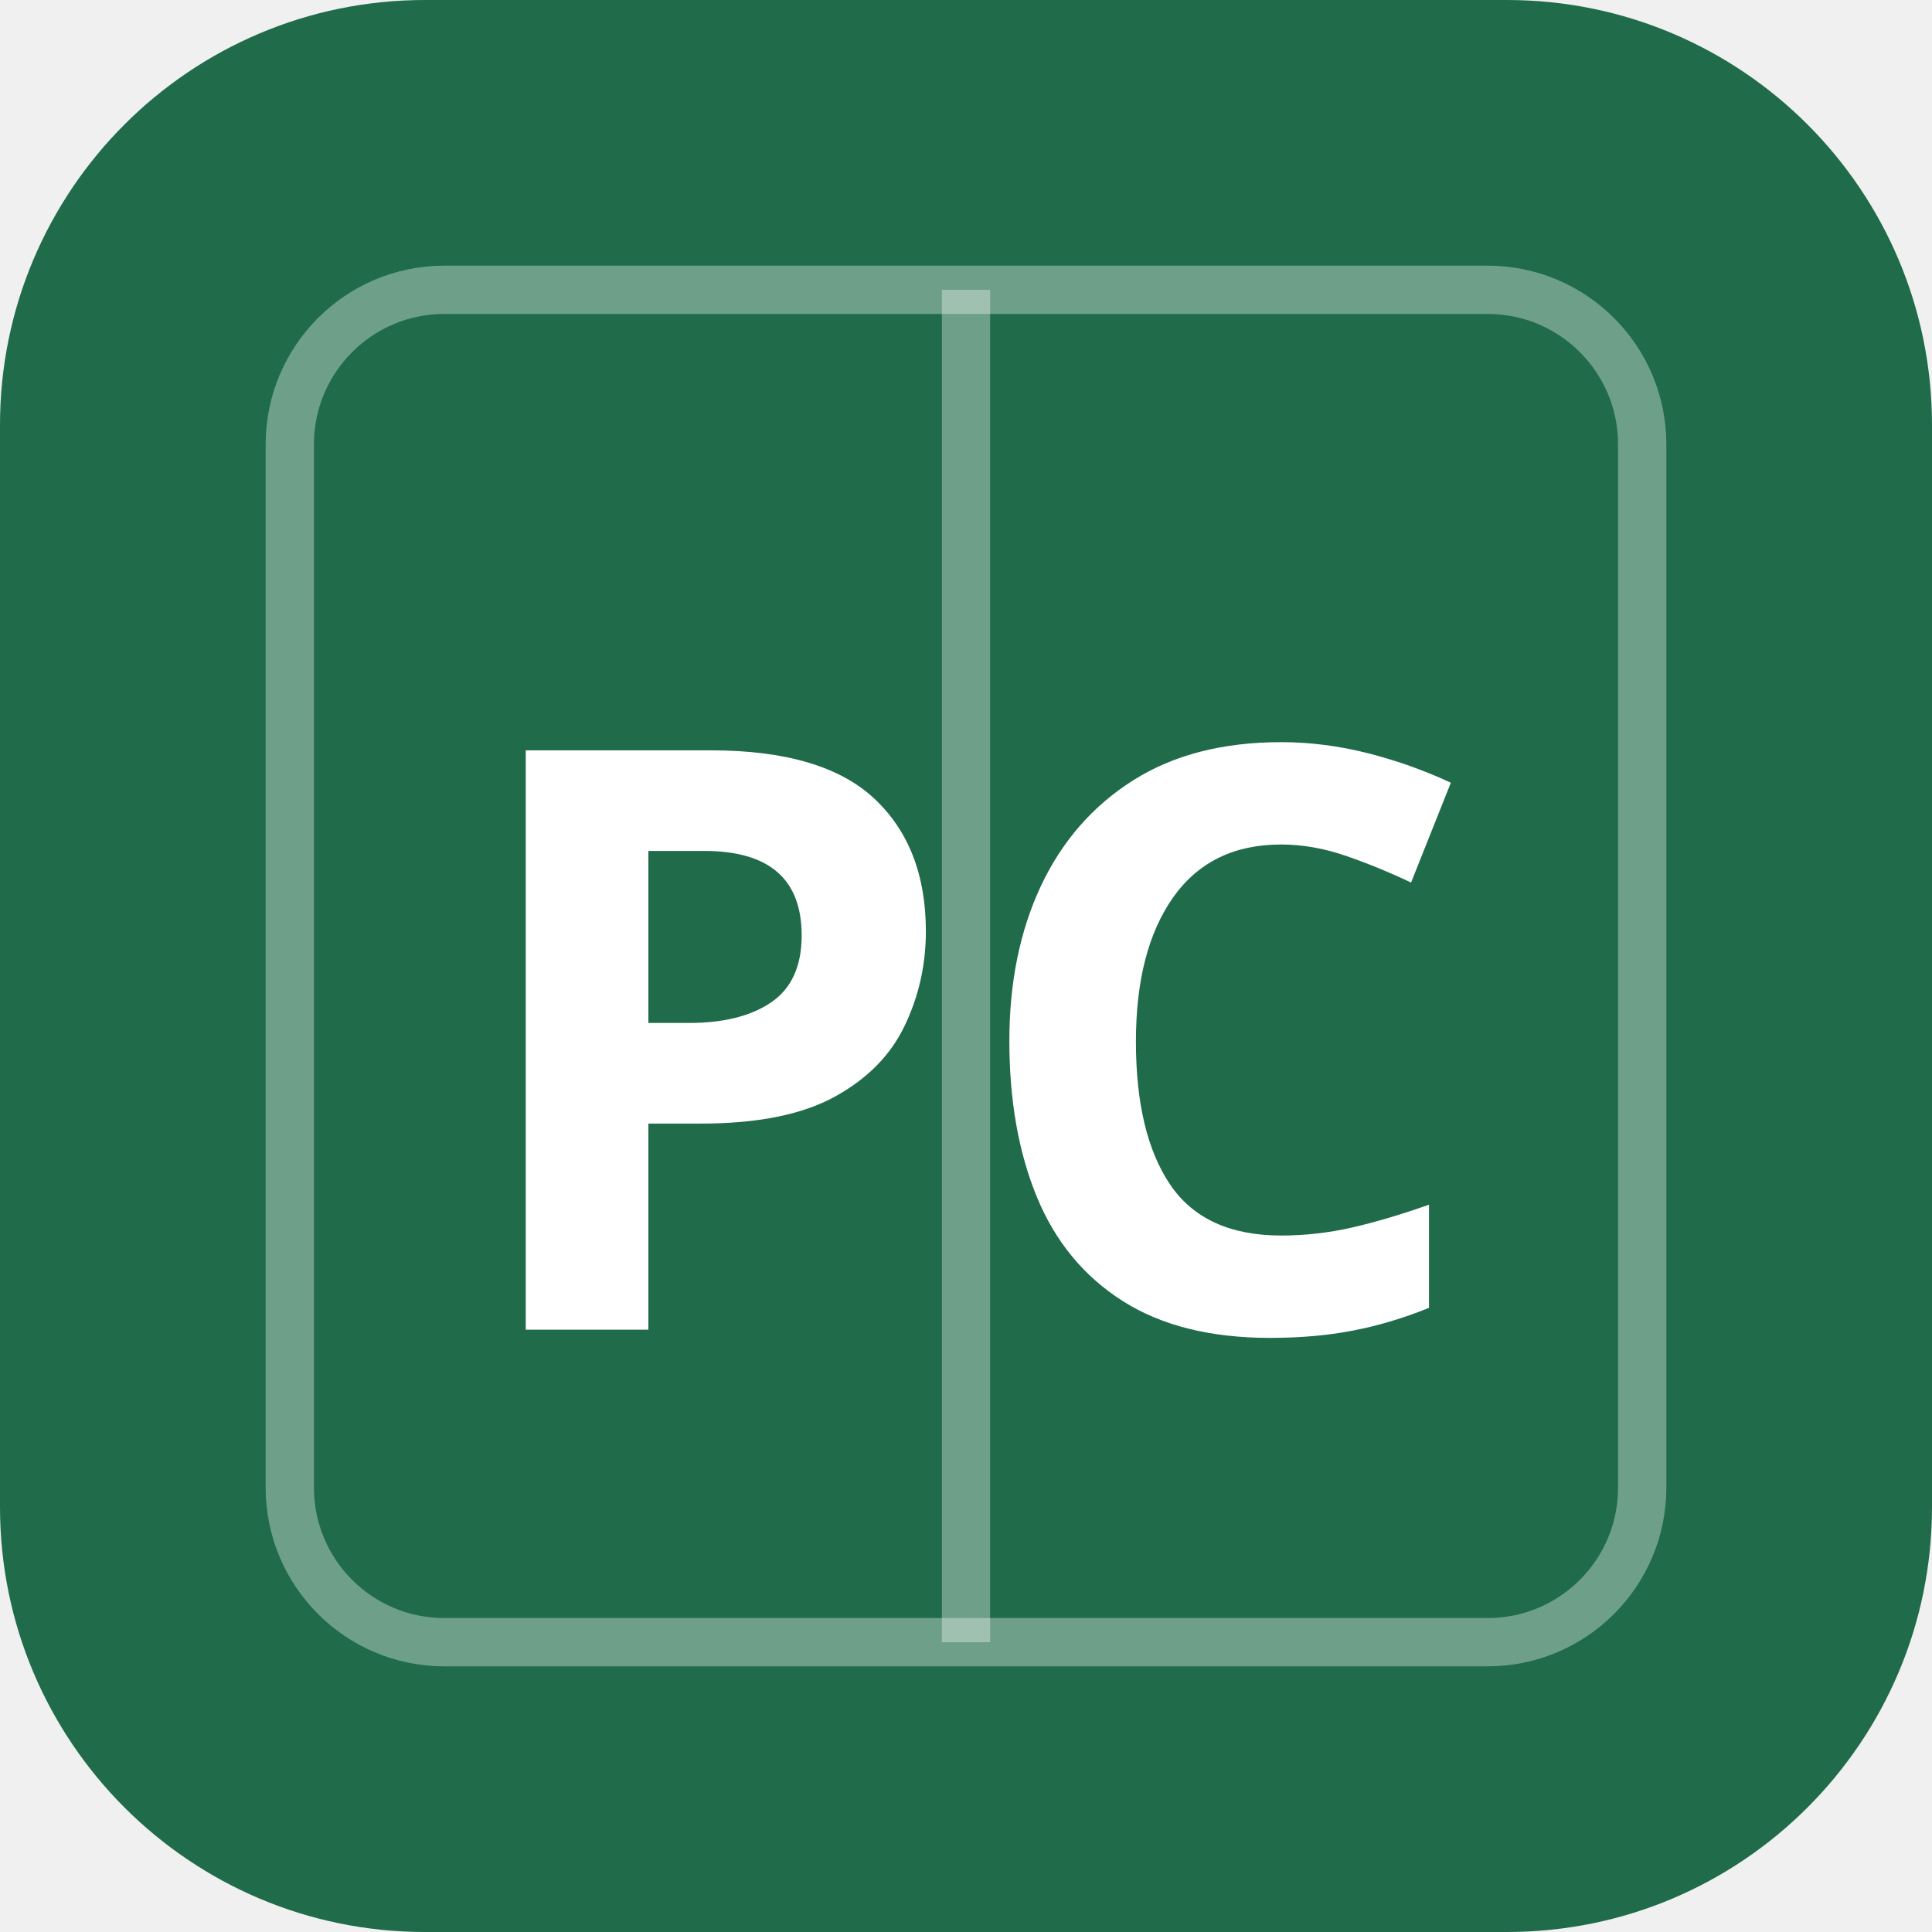
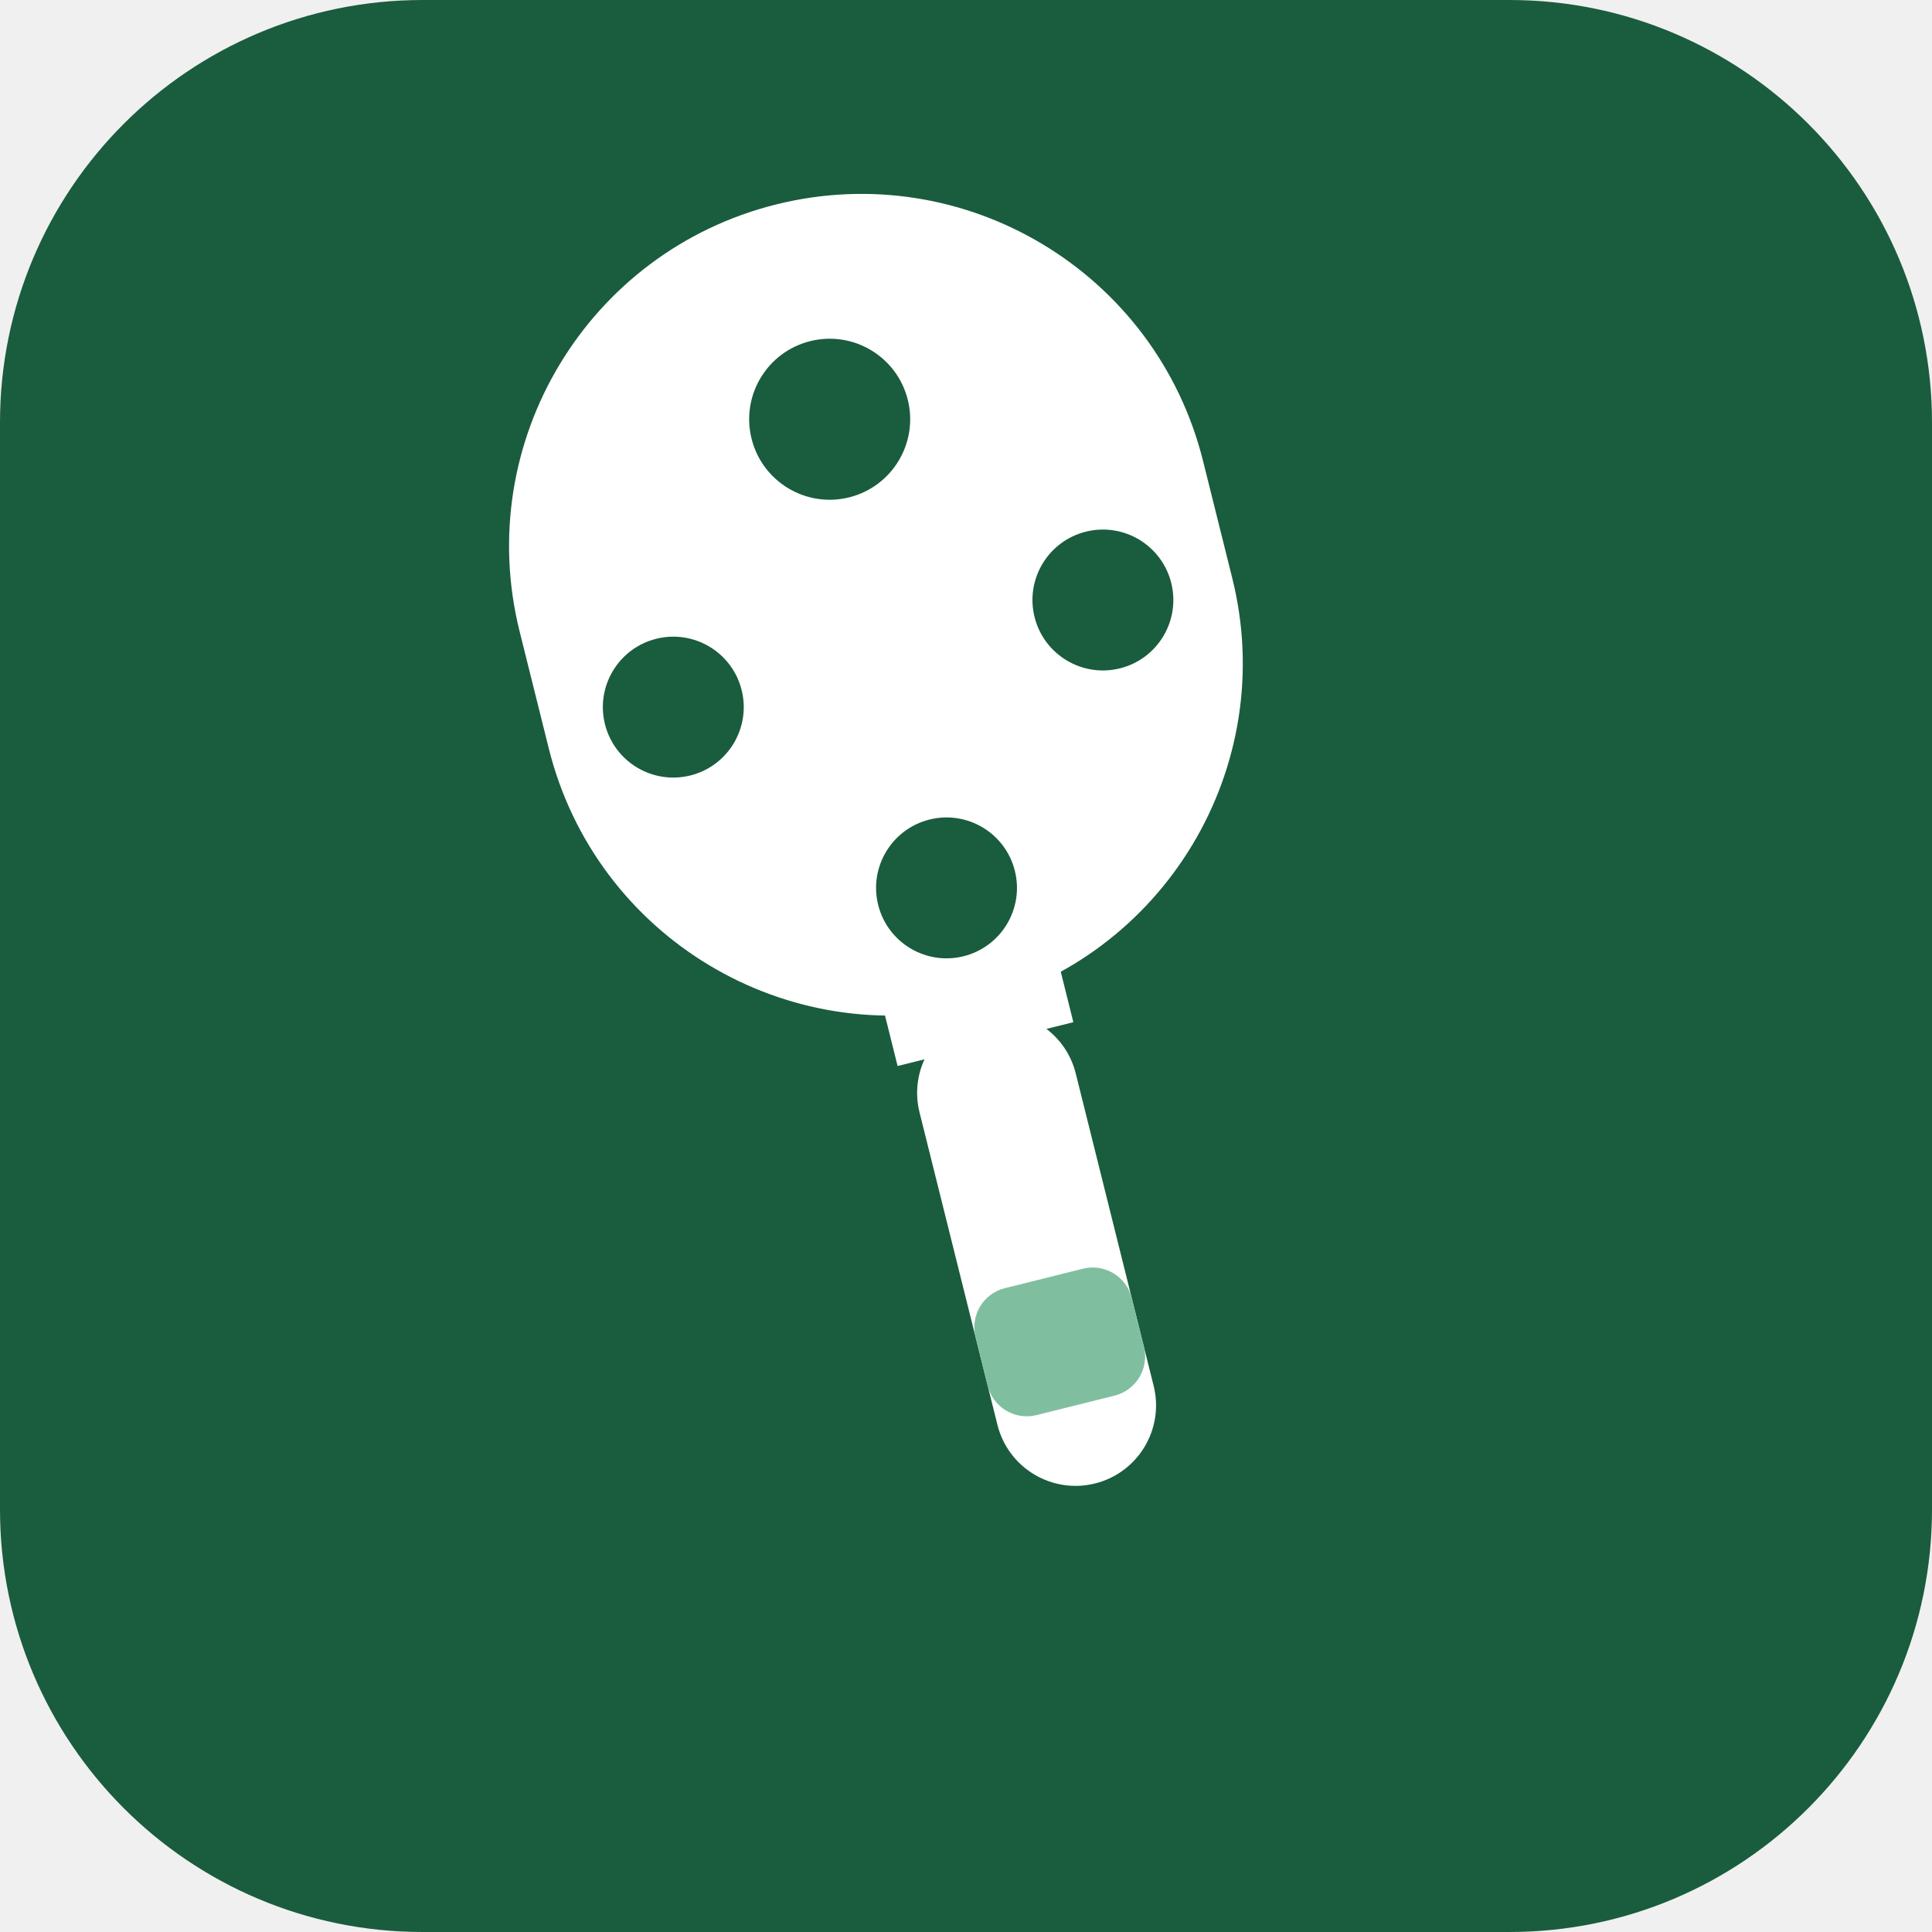
- <svg xmlns="http://www.w3.org/2000/svg" width="192" height="192" viewBox="0 0 192 192">
-   <rect width="192" height="192" rx="42.24" fill="#1f6b4a" />
-   <text x="50%" y="54%" dominant-baseline="middle" text-anchor="middle" font-family="system-ui,sans-serif" font-weight="700" font-size="80.64" fill="white">PC</text>
-   <rect x="28.8" y="28.8" width="134.4" height="134.4" rx="15.36" fill="none" stroke="rgba(255,255,255,0.35)" stroke-width="4.8" />
-   <line x1="96" y1="28.8" x2="96" y2="163.2" stroke="rgba(255,255,255,0.35)" stroke-width="4.8" />
+ <svg xmlns="http://www.w3.org/2000/svg" viewBox="0 0 192 192">
+   <rect width="192" height="192" rx="42" fill="#1a5c3e" />
+   <g transform="rotate(-14, 96, 96)">
+     <rect x="61" y="18" width="70" height="82" rx="35" fill="white" />
+     <circle cx="96" cy="40" r="8" fill="#1a5c3e" />
+     <circle cx="74" cy="64" r="7" fill="#1a5c3e" />
+     <circle cx="118" cy="64" r="7" fill="#1a5c3e" />
+     <circle cx="96" cy="88" r="7" fill="#1a5c3e" />
+     <rect x="87" y="98" width="18" height="6" fill="white" />
+     <rect x="88" y="101" width="16" height="48" rx="8" fill="white" />
+     <rect x="88" y="128" width="16" height="13" rx="4" fill="#7fbfa0" />
+   </g>
</svg>
